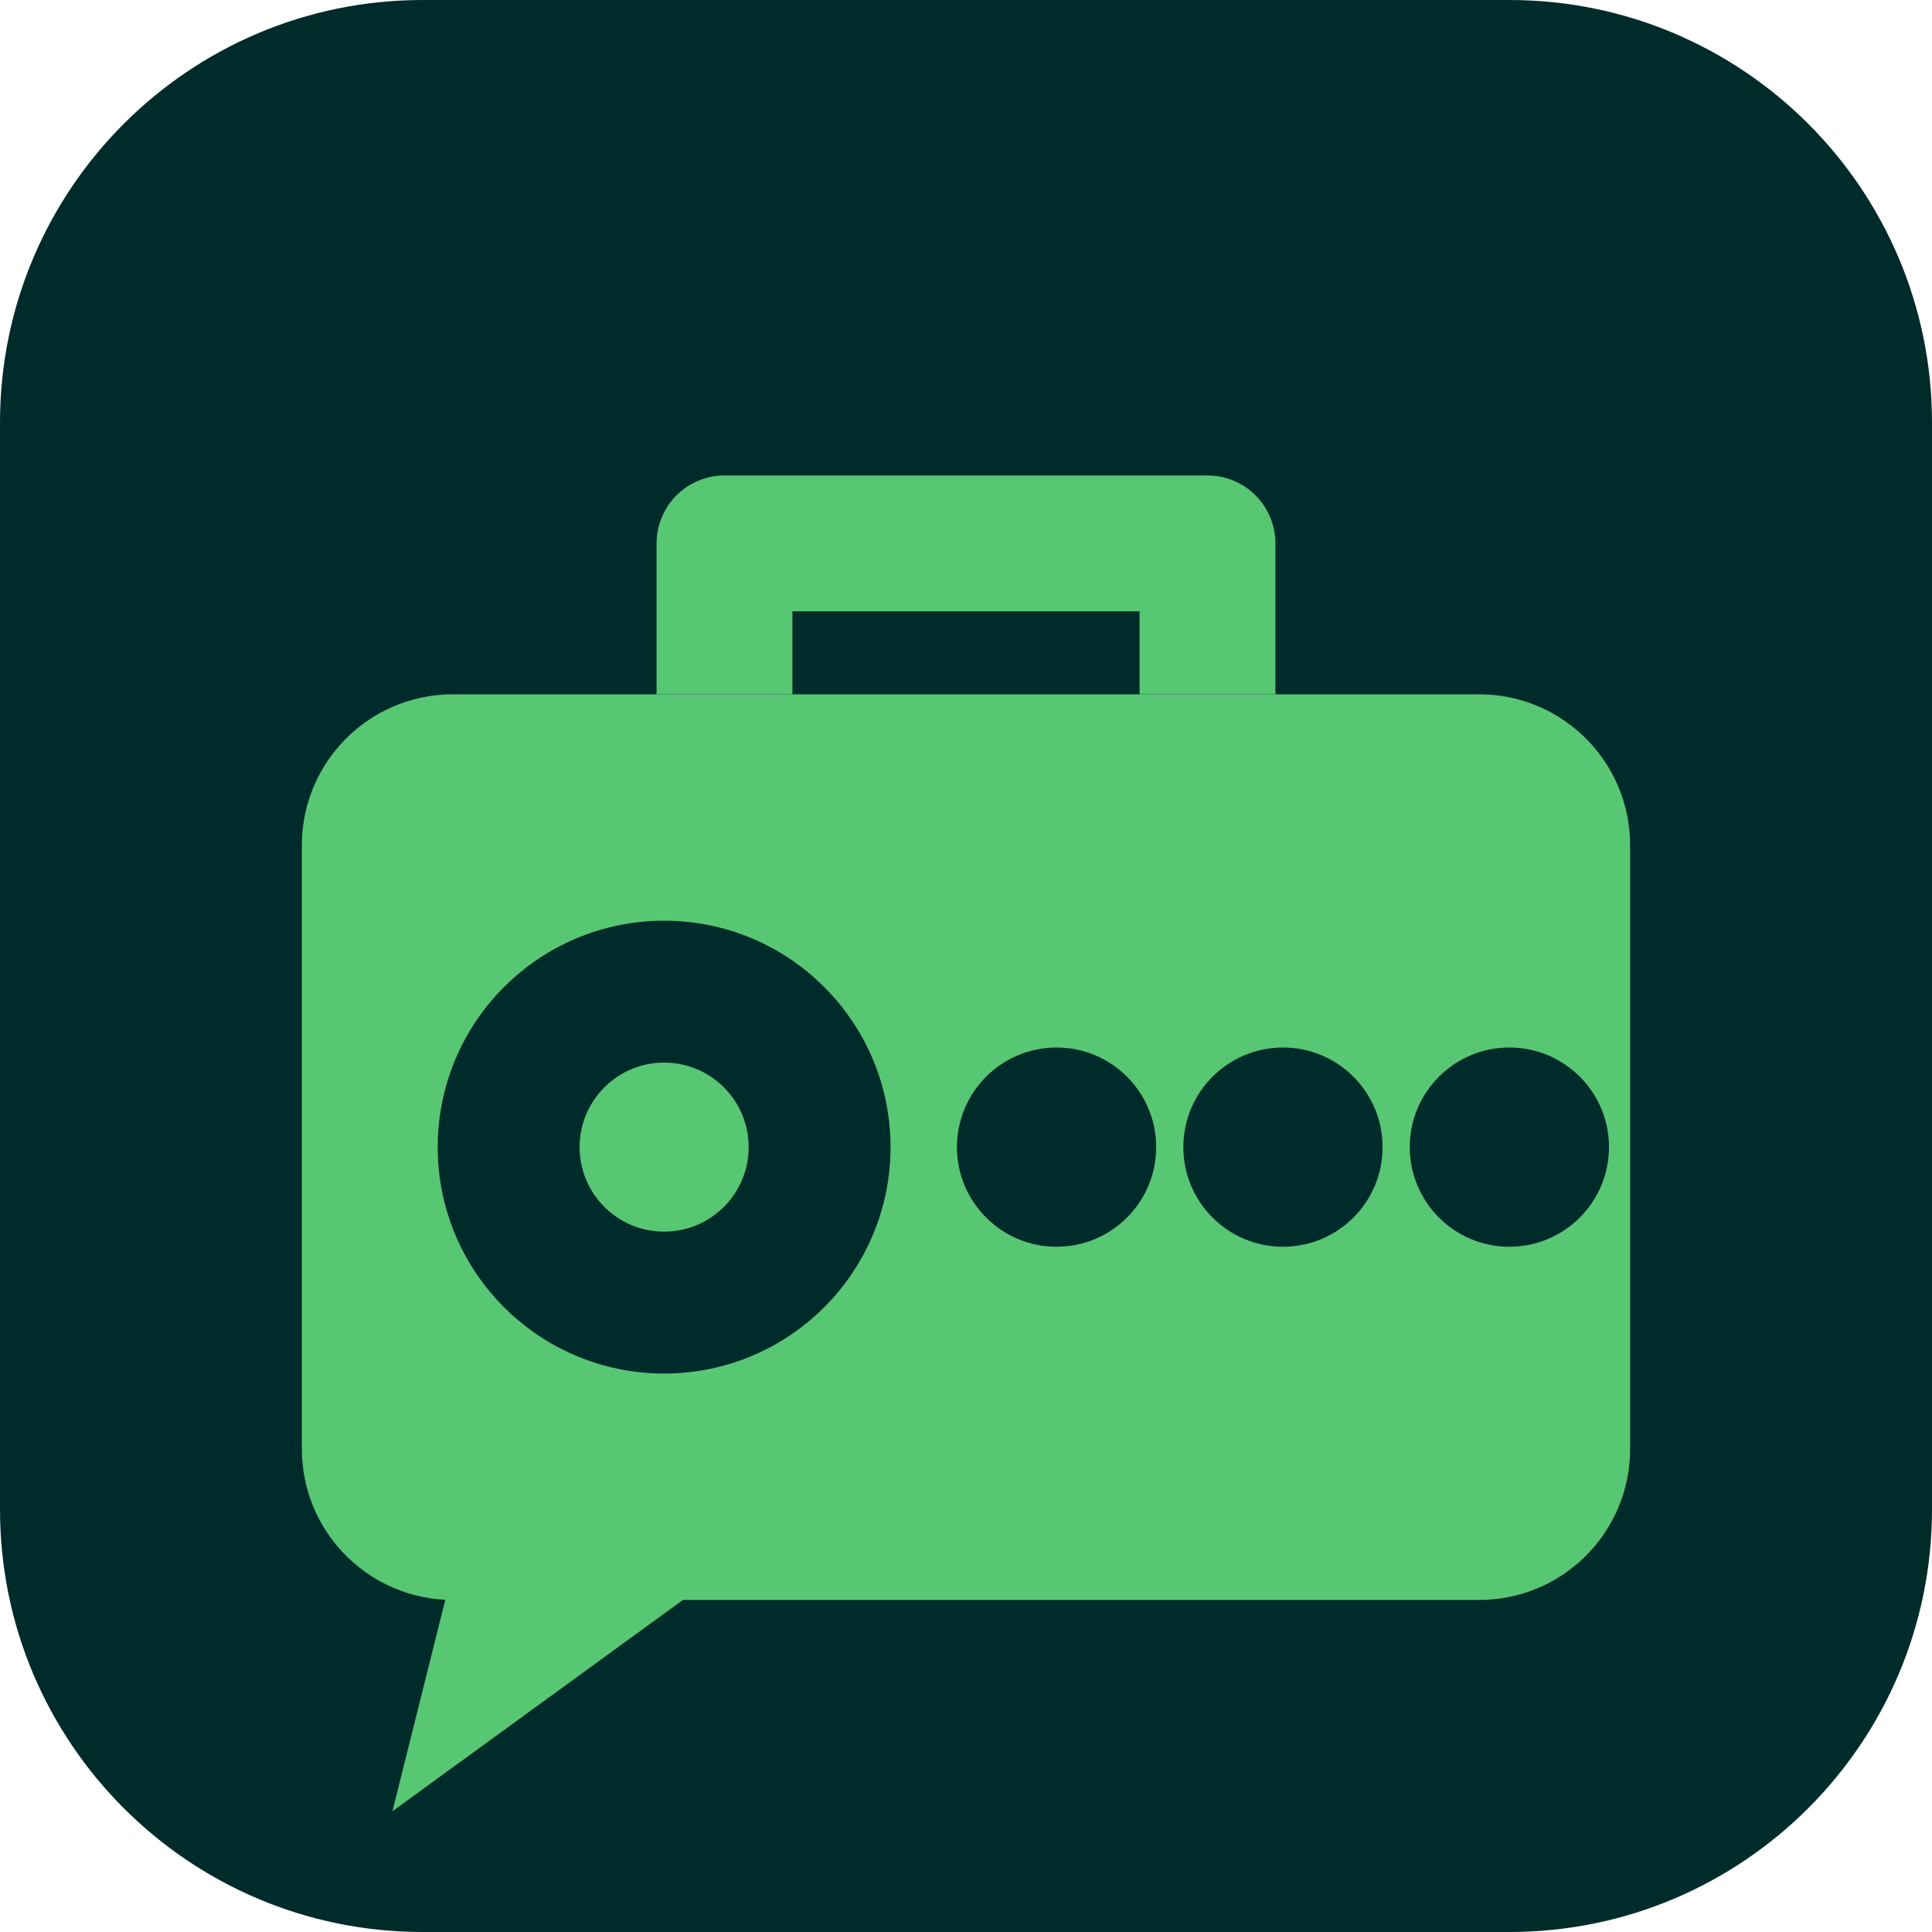
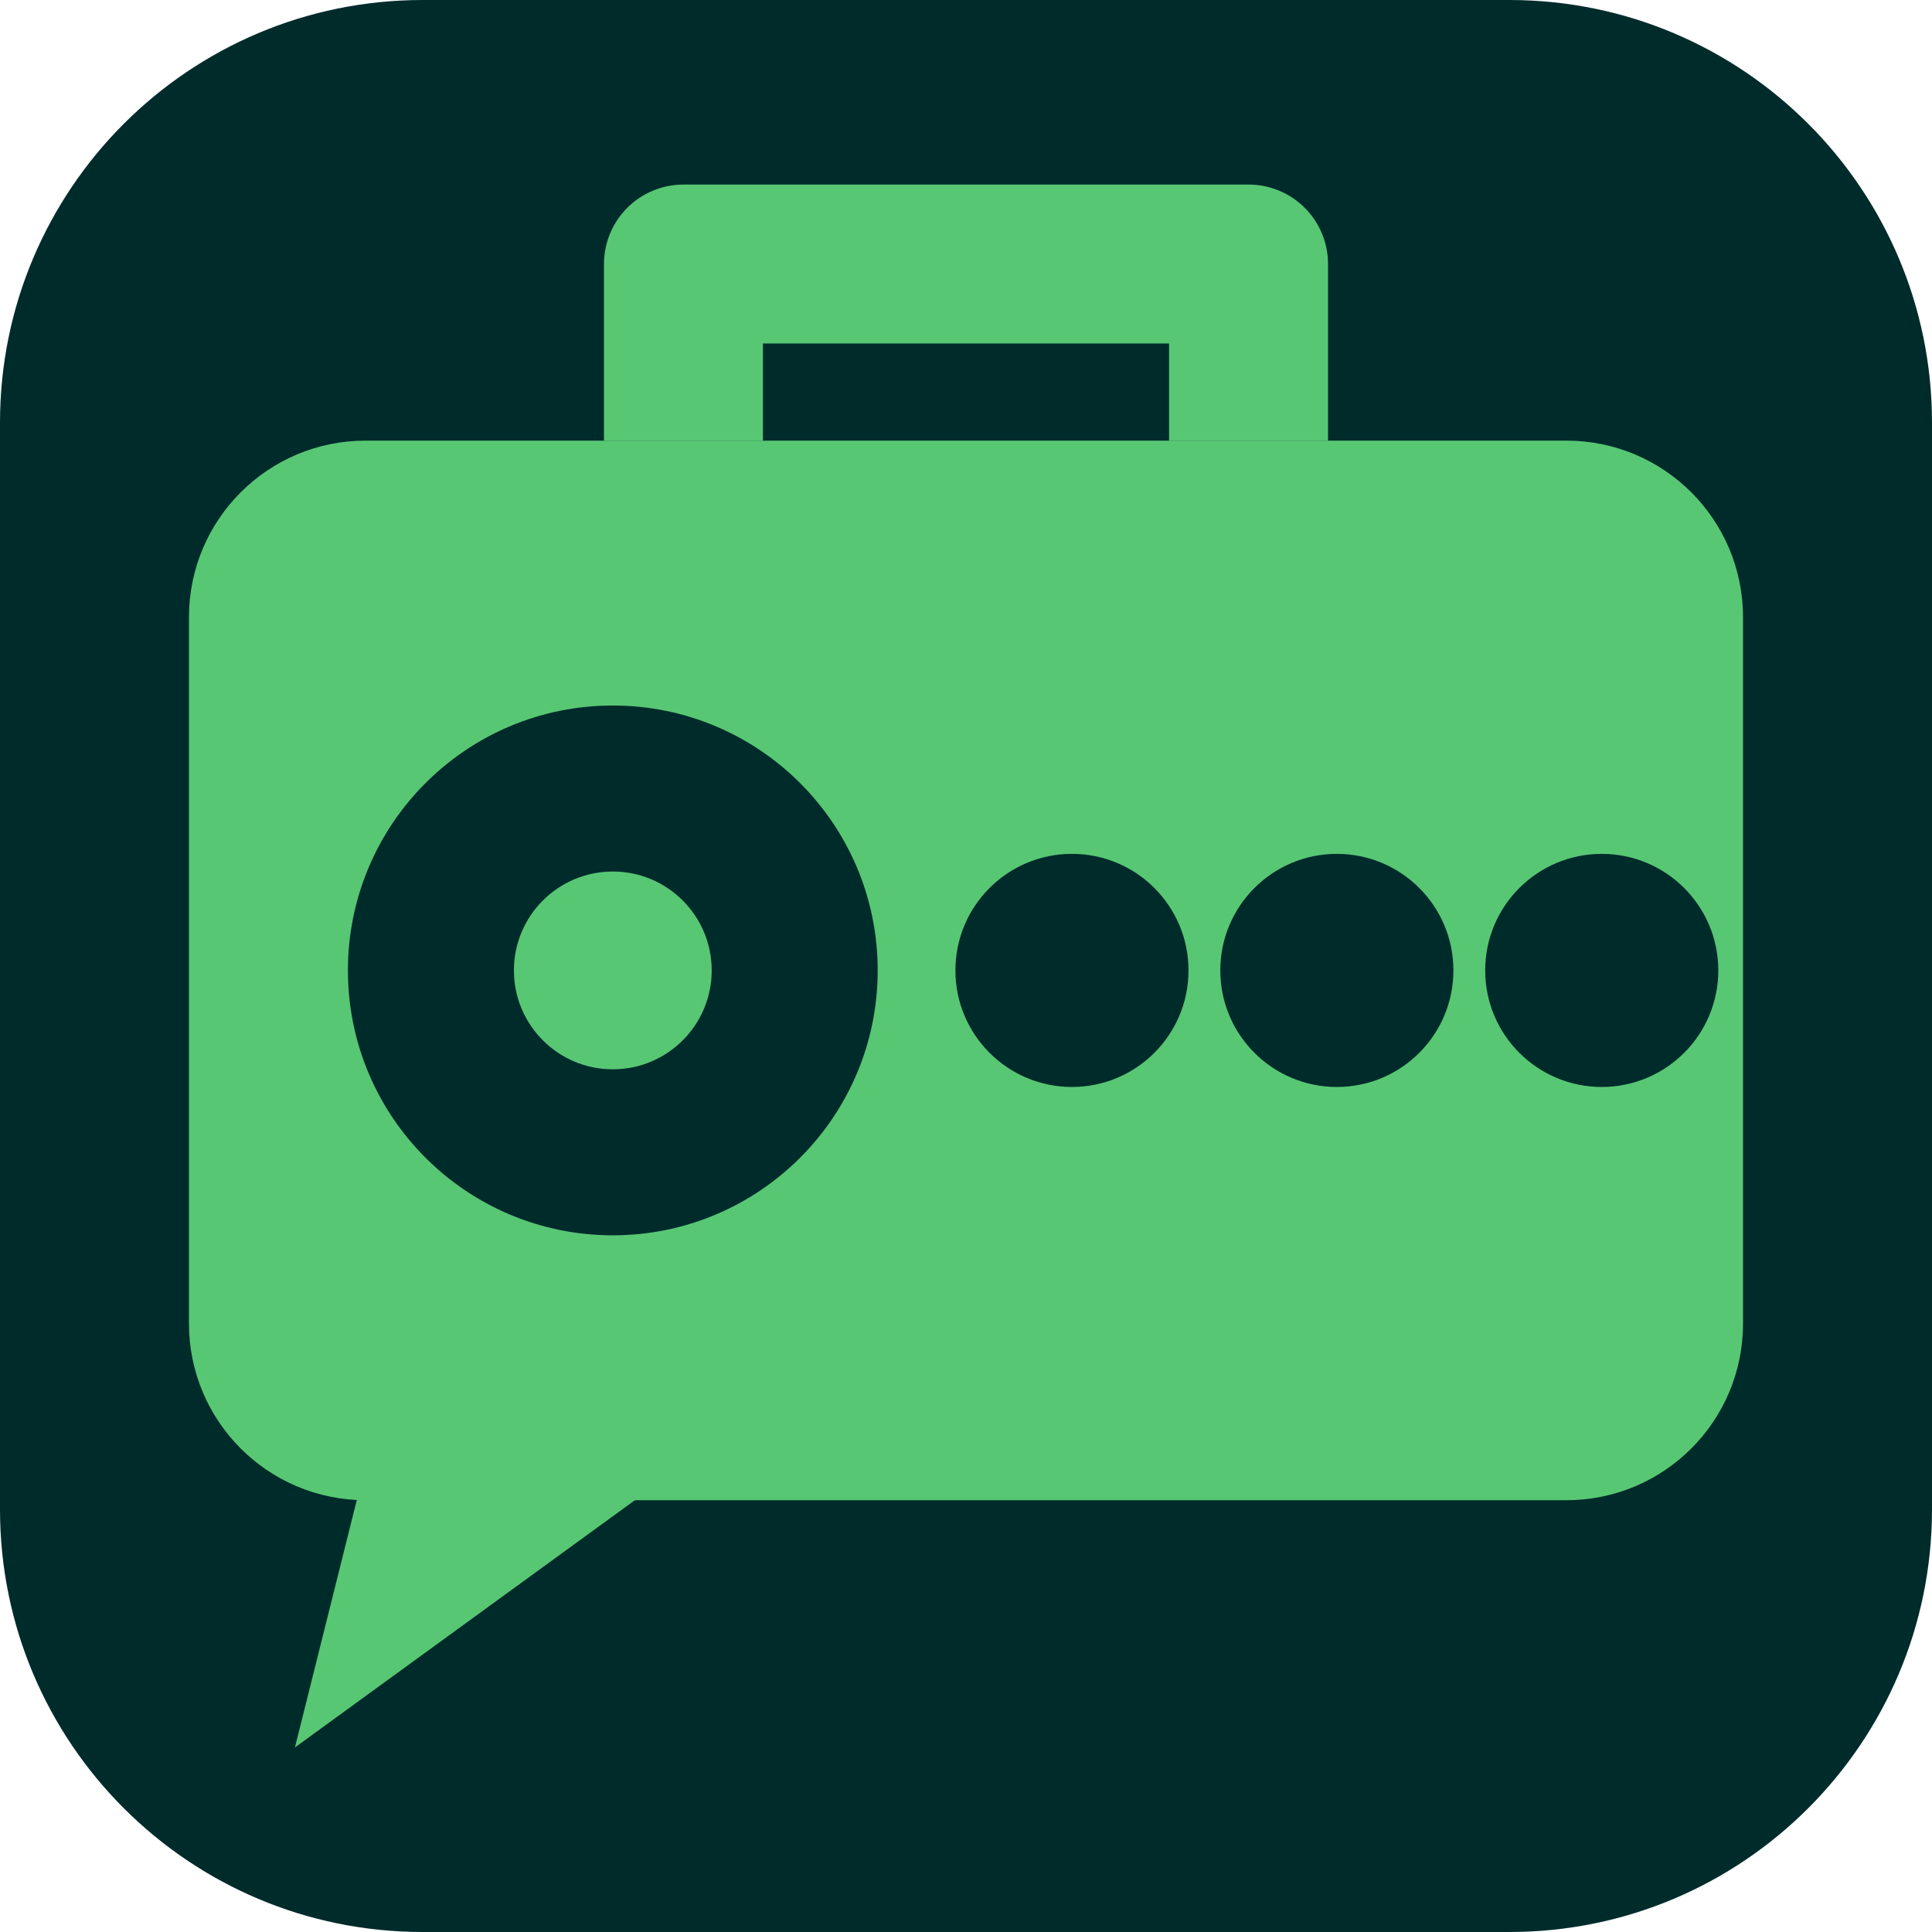
<svg xmlns="http://www.w3.org/2000/svg" viewBox="0 0 64 64">
  <rect width="64" height="64" rx="14" fill="#002B2B" />
-   <path d="M24 23v-5h16v5" fill="none" stroke="#58C774" stroke-width="4.5" stroke-linejoin="round" />
-   <rect x="10" y="23" width="44" height="30" rx="5" fill="#58C774" />
-   <path d="M15 52l-2 8 11-8z" fill="#58C774" />
-   <circle cx="22" cy="38" r="7.5" fill="#002B2B" />
-   <circle cx="22" cy="38" r="2.8" fill="#58C774" />
-   <circle cx="35" cy="38" r="3.3" fill="#002B2B" />
-   <circle cx="42.5" cy="38" r="3.3" fill="#002B2B" />
-   <circle cx="50" cy="38" r="3.3" fill="#002B2B" />
+   <g transform="translate(32 32) scale(1.17) translate(-32 -37.875)">
+     <path d="M24 23v-5h16v5" fill="none" stroke="#58C774" stroke-width="4.5" stroke-linejoin="round" />
+     <rect x="10" y="23" width="44" height="30" rx="5" fill="#58C774" />
+     <path d="M15 52l-2 8 11-8z" fill="#58C774" />
+     <circle cx="22" cy="38" r="7.5" fill="#002B2B" />
+     <circle cx="22" cy="38" r="2.8" fill="#58C774" />
+     <circle cx="35" cy="38" r="3.3" fill="#002B2B" />
+     <circle cx="42.5" cy="38" r="3.3" fill="#002B2B" />
+     <circle cx="50" cy="38" r="3.3" fill="#002B2B" />
+   </g>
</svg>
